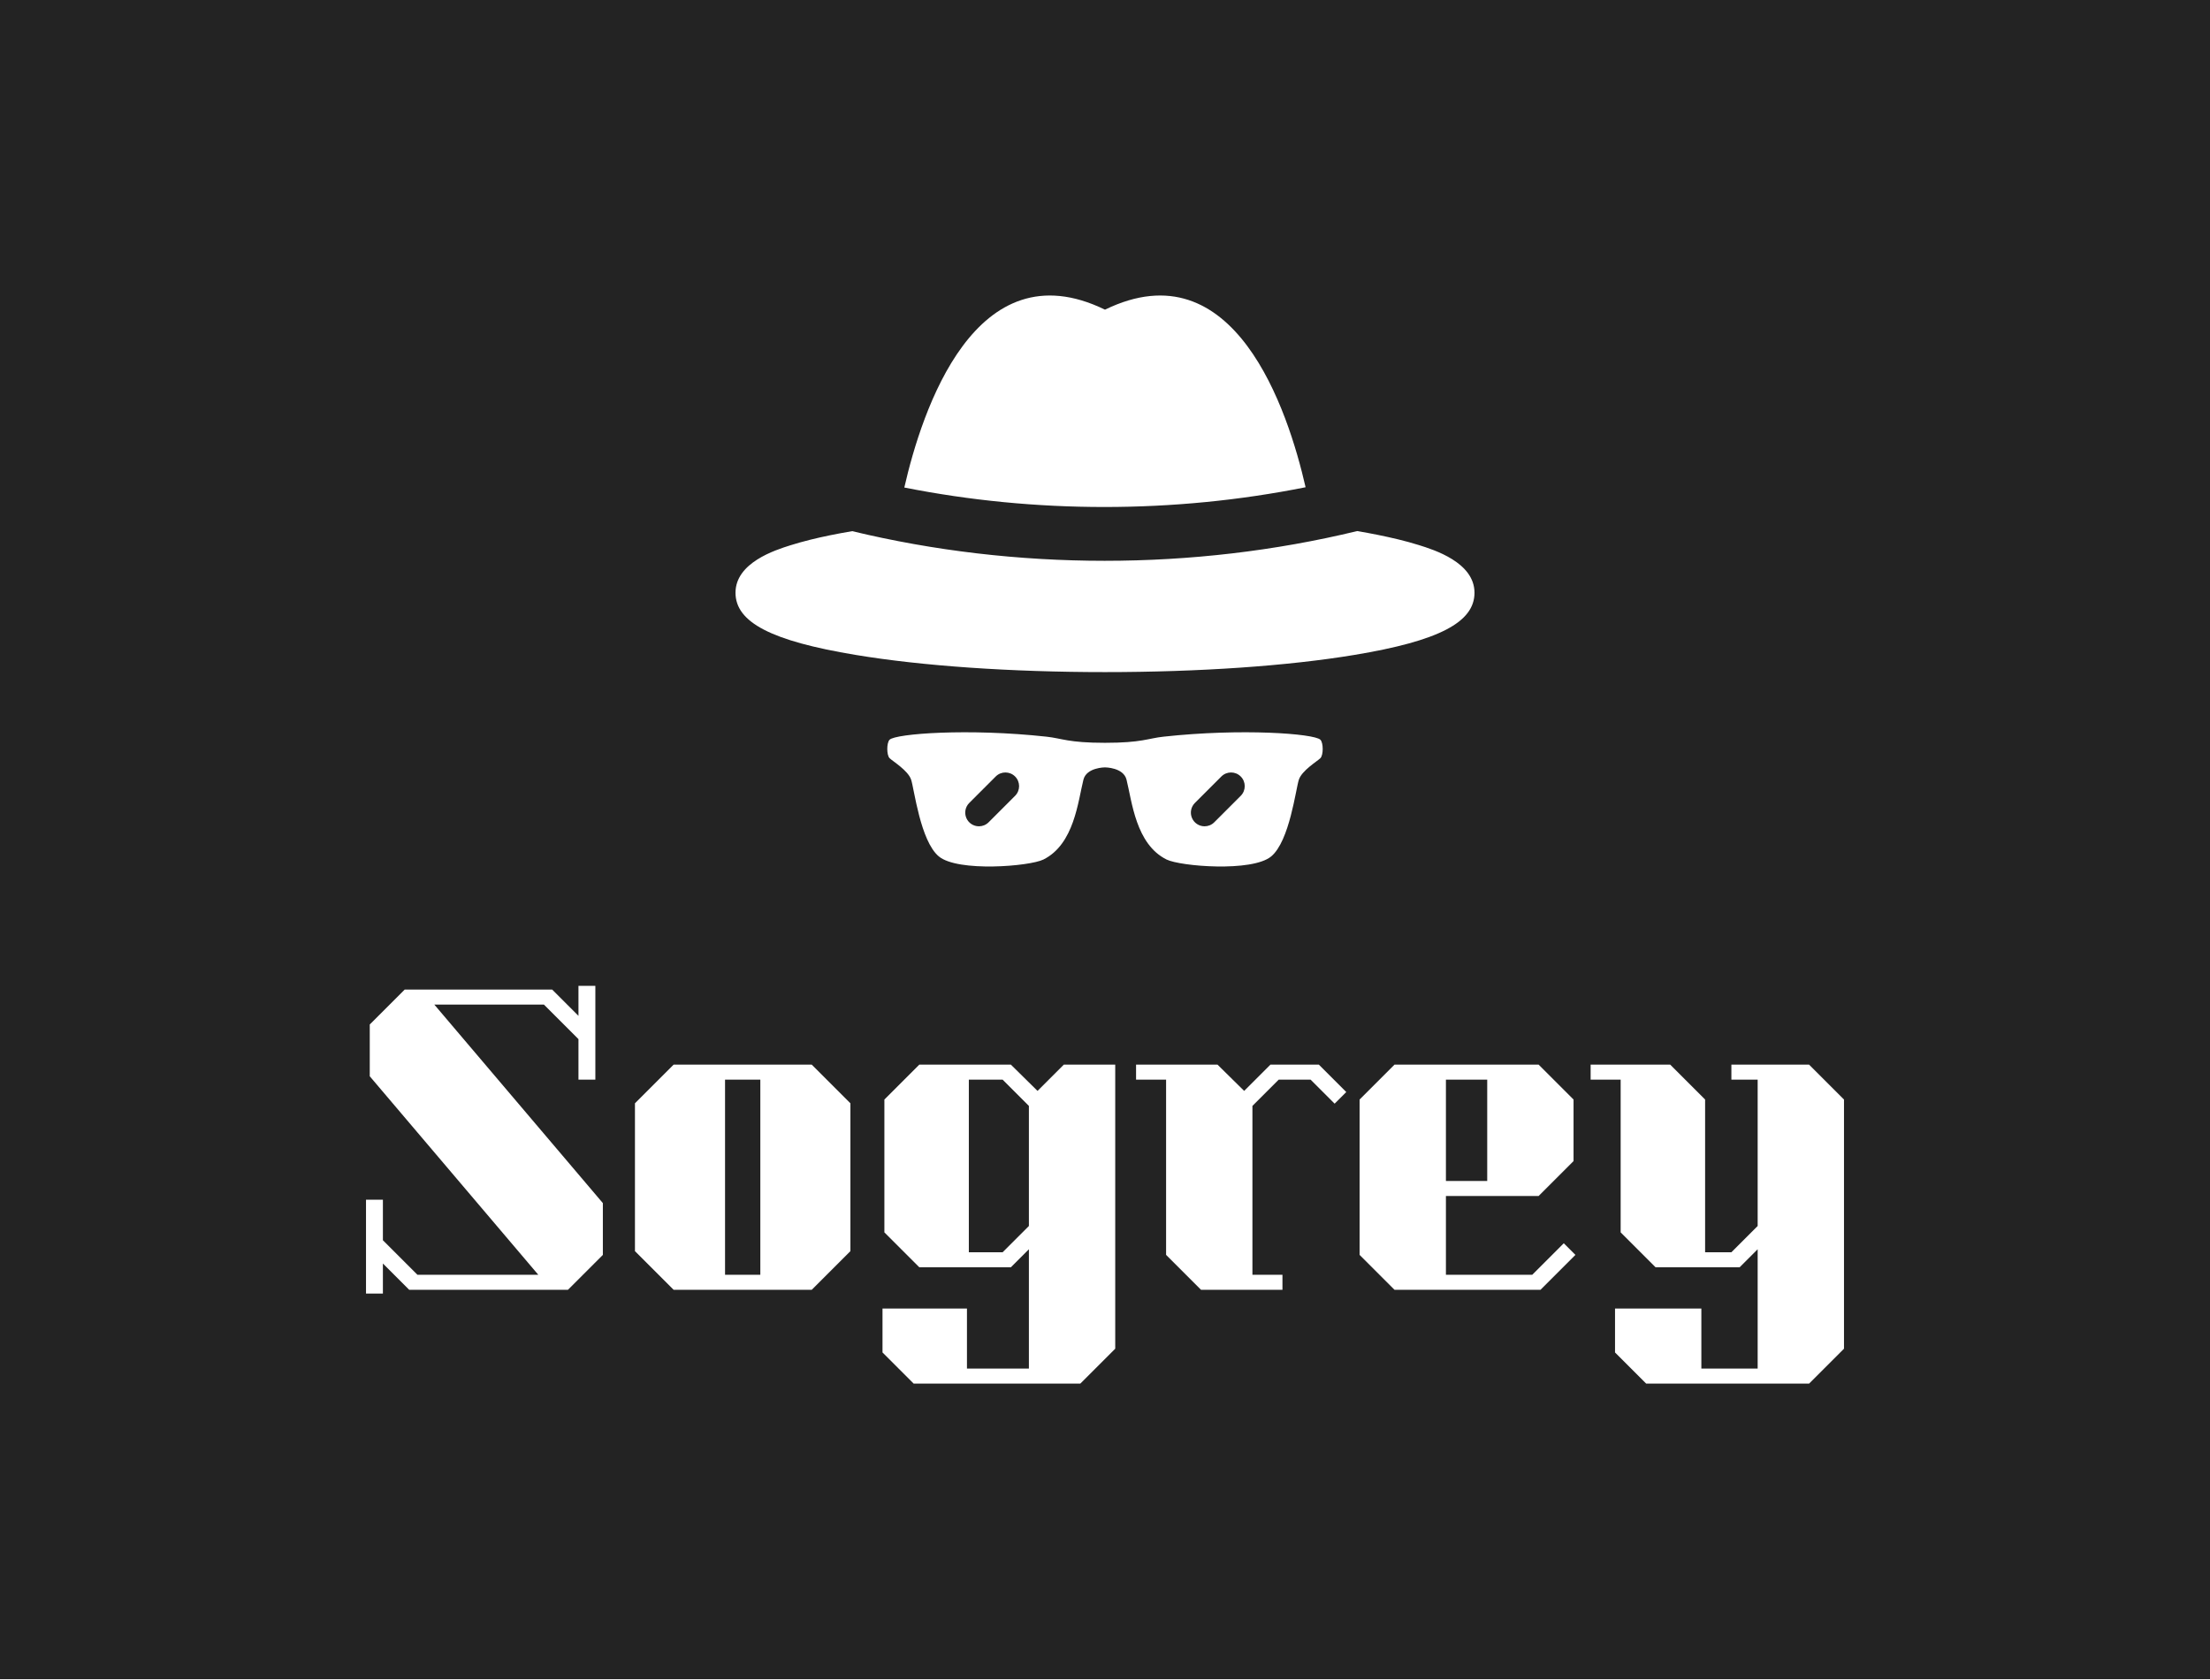
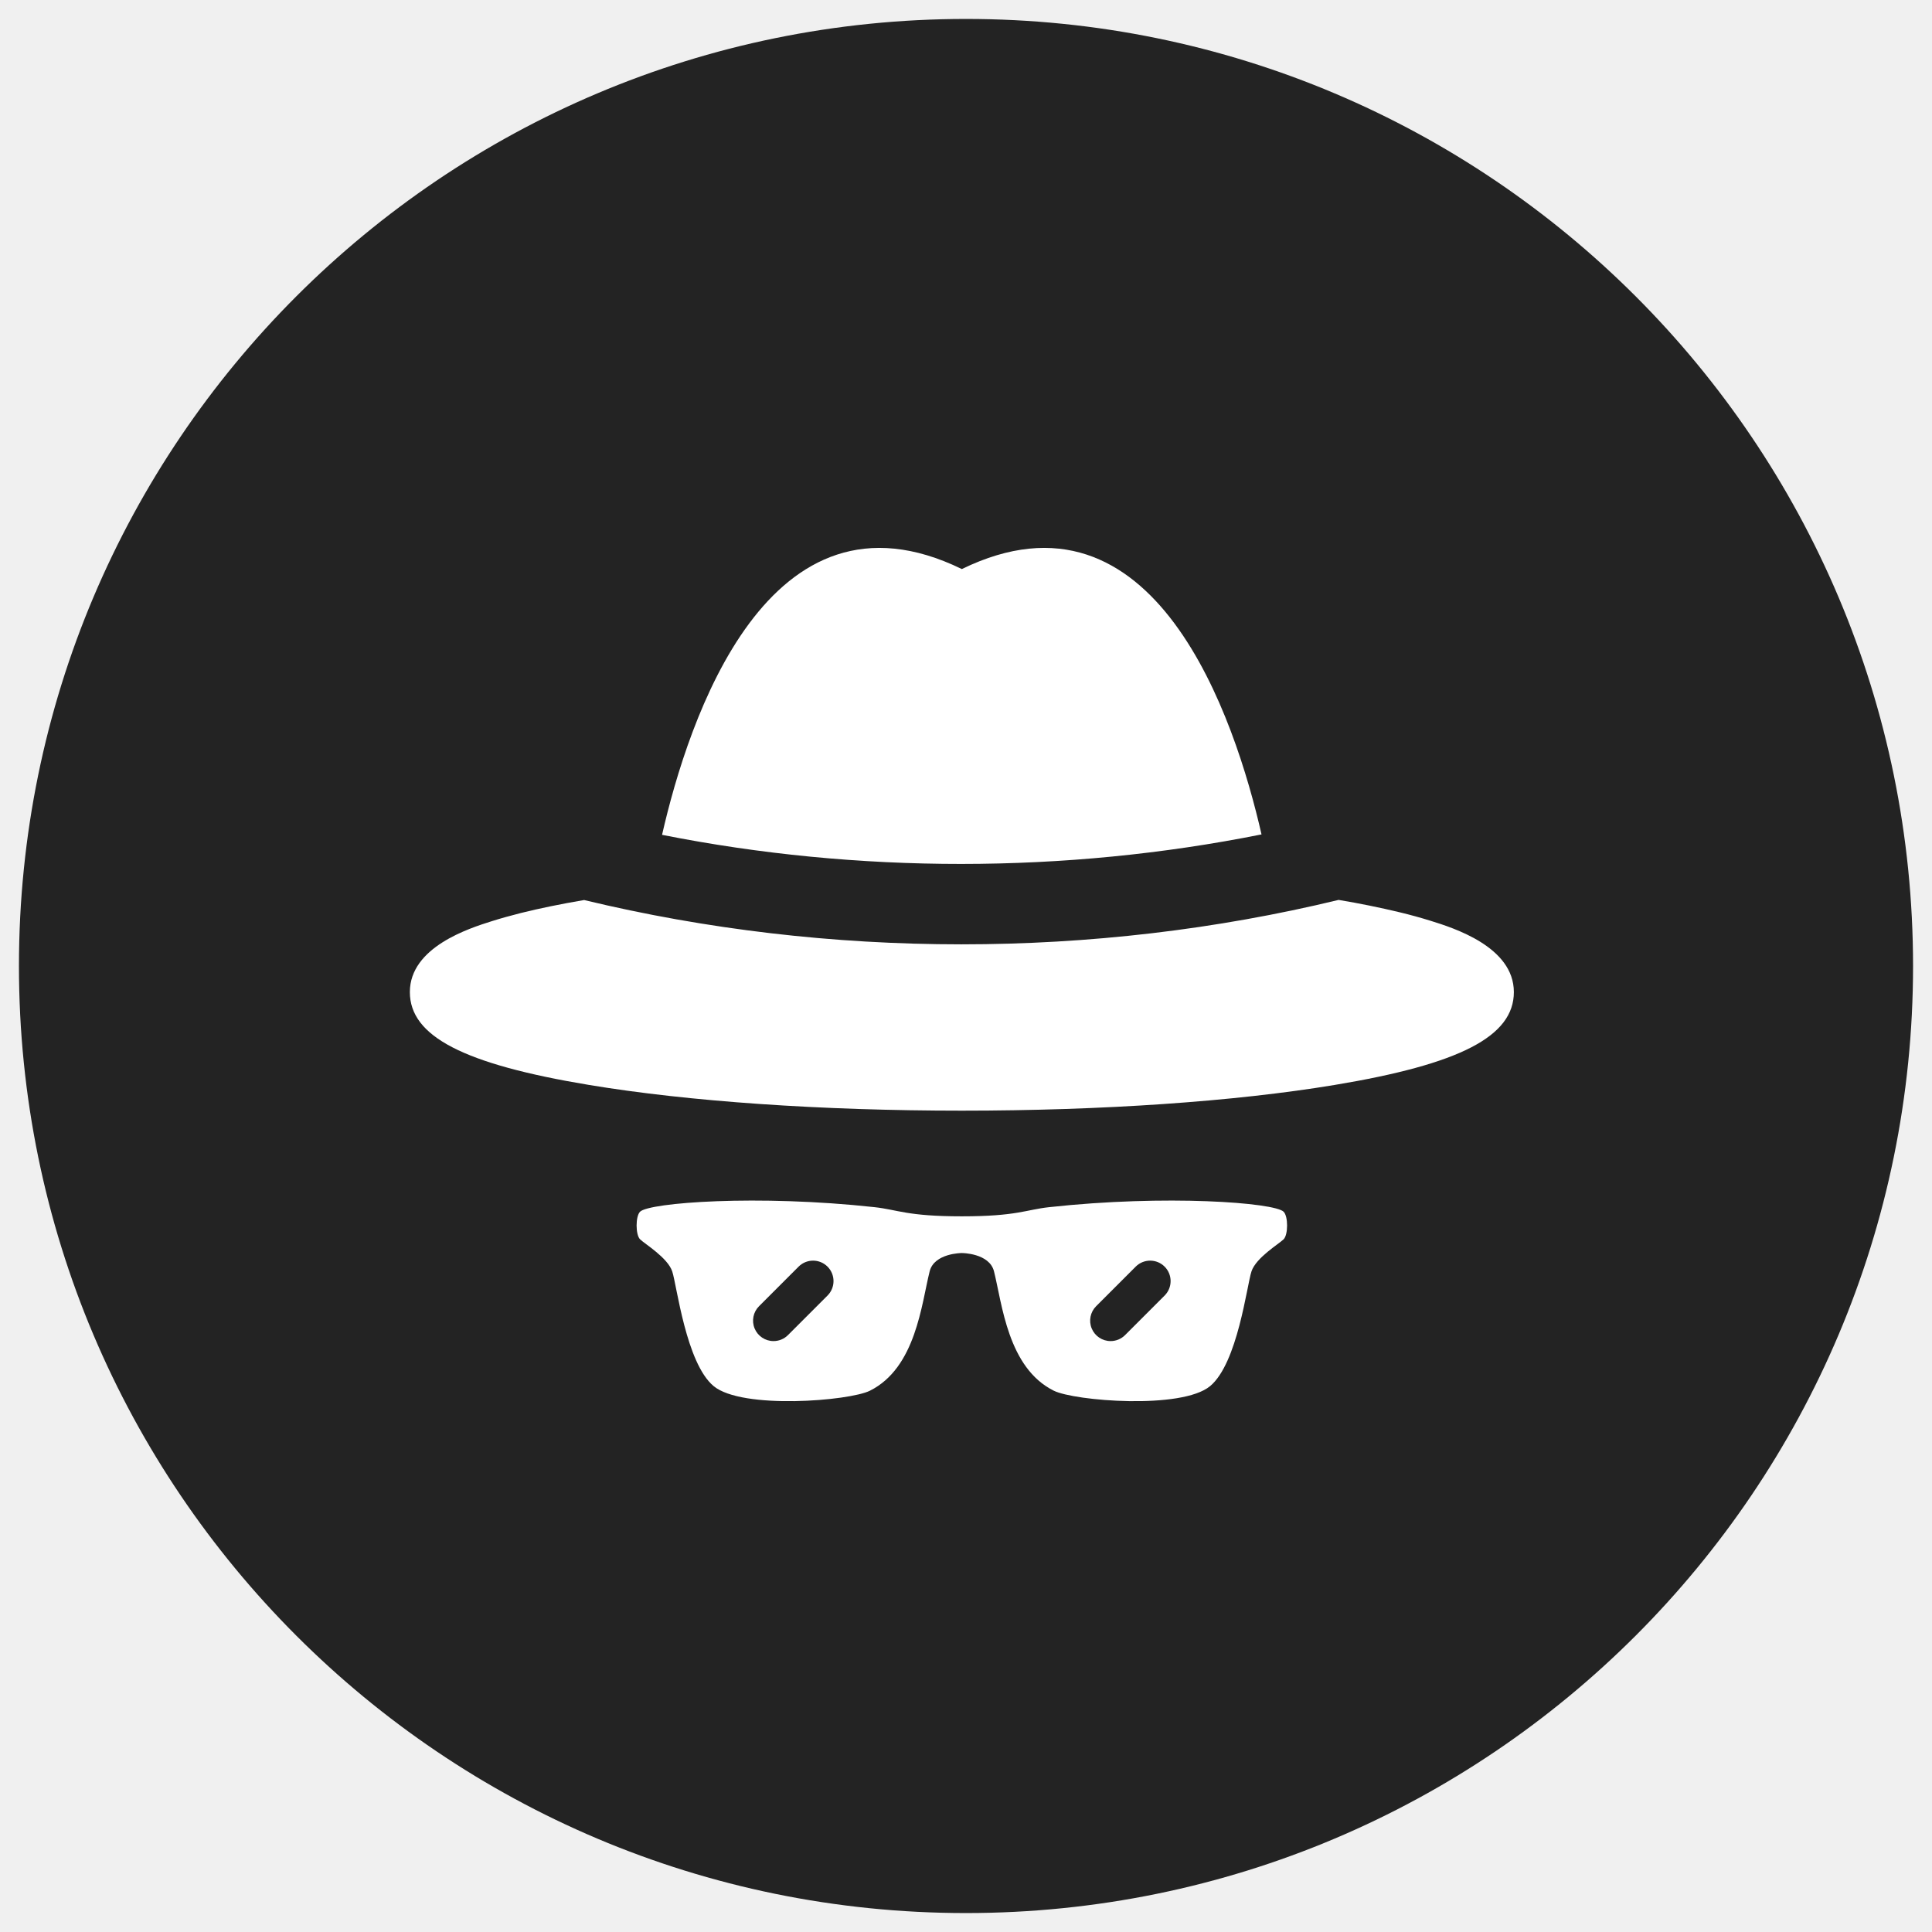
- <svg fill="white" viewBox="-277.72 -247.841 555.439 422.134" version="1.1" style="max-width: 500px;">
-   <rect x="-277.72" y="-247.841" width="555.439" height="422.134" fill="#232323" />
-   <g transform="translate(-190.4481 76.41509) scale(1.310273)" fill="white">
-     <g id="line1">
-       <path d="M3.600-17.280L3.600 0.720L6.840 0.720L6.840-5.040L11.880 0L42.336 0L49.032-6.696L49.032-16.632L16.704-54.720L37.728-54.720L44.352-48.096L44.352-40.320L47.592-40.320L47.592-58.320L44.352-58.320L44.352-52.560L39.312-57.600L11.016-57.600L4.320-50.904L4.320-40.968L36.648-2.880L13.464-2.880L6.840-9.504L6.840-17.280Z" transform="translate(0 0) scale(1 1) skewX(0)" style="opacity: 1;" />
-       <path d="M96.516-35.784L89.100-43.200L62.604-43.200L55.188-35.784L55.188-7.416L62.604 0L89.100 0L96.516-7.416ZM72.468-40.320L79.236-40.320L79.236-2.880L72.468-2.880Z" transform="translate(0 0) scale(1 1) skewX(0)" style="opacity: 1;" />
-       <path d="M147.312-43.200L137.448-43.200L132.408-38.160L127.296-43.200L109.728-43.200L103.032-36.504L103.032-11.016L109.728-4.320L127.296-4.320L130.752-7.776L130.752 15.120L118.872 15.120L118.872 3.600L102.672 3.600L102.672 12.024L108.648 18.000L140.616 18.000L147.312 11.304ZM130.752-12.240L125.712-7.200L119.232-7.200L119.232-40.320L125.712-40.320L130.752-35.280Z" transform="translate(0 0) scale(1 1) skewX(0)" style="opacity: 1;" />
-       <path d="M191.628-37.944L186.372-43.200L177.084-43.200L172.044-38.160L166.932-43.200L151.308-43.200L151.308-40.320L157.068-40.320L157.068-6.696L163.764 0L179.388 0L179.388-2.880L173.628-2.880L173.628-35.280L178.668-40.320L184.788-40.320L189.396-35.712Z" transform="translate(0 0) scale(1 1) skewX(0)" style="opacity: 1;" />
-       <path d="M200.880 0L194.184-6.696L194.184-36.504L200.880-43.200L228.528-43.200L235.224-36.504L235.224-24.696L228.528-18.000L210.744-18.000L210.744-2.880L227.304-2.880L233.352-8.928L235.584-6.696L228.888 0ZM210.744-40.320L210.744-20.880L218.664-20.880L218.664-40.320Z" transform="translate(0 0) scale(1 1) skewX(0)" style="opacity: 1;" />
-       <path d="M287.100-36.504L280.404-43.200L265.500-43.200L265.500-40.320L270.540-40.320L270.540-12.240L265.500-7.200L260.460-7.200L260.460-36.504L253.764-43.200L238.500-43.200L238.500-40.320L244.260-40.320L244.260-11.016L250.956-4.320L267.084-4.320L270.540-7.776L270.540 15.120L259.740 15.120L259.740 3.600L243.180 3.600L243.180 12.024L249.156 18.000L280.404 18.000L287.100 11.304Z" transform="translate(0 0) scale(1 1) skewX(0)" style="opacity: 1;" />
-     </g>
+ <svg xmlns="http://www.w3.org/2000/svg" width="50" height="50" class="jsx-2263963463 artboard-inner">
+   <g>
+     <rect fill="none" id="canvas_background" height="402" width="582" y="-1" x="-1" />
  </g>
-   <g transform="translate(-94.84236 -196.6136) scale(2.963732)" id="logomark">
-     <g fill="white" transform="translate(0 0) scale(1 1) skewX(0)" style="opacity: 1;">
-       <path d="M49.011 24.046C47.52 17.516 42.975 3.633 32 8.983 21.011 3.626 16.468 17.551 14.983 24.07c11.085 2.201 22.858 2.213 34.028-.024zM58.604 28.948a27.562 27.562 0 0 0-1.74-.479 50.22 50.22 0 0 0-3.477-.705c-6.959 1.685-14.194 2.522-21.415 2.522-7.251 0-14.486-.845-21.413-2.515-1.322.225-2.521.47-3.58.734-.6.151-1.157.307-1.67.469-1.269.401-4.642 1.468-4.642 4.021 0 2.513 3.043 4.09 10.175 5.273 5.668.941 13.182 1.459 21.159 1.459s15.49-.517 21.159-1.459c7.132-1.183 10.175-2.76 10.175-5.273-.002-2.573-3.437-3.644-4.731-4.047zM50.265 45.464c-.522-.52-6.679-.984-13.308-.259-1.322.143-1.825.52-4.958.52-3.131 0-3.636-.377-4.958-.52-6.628-.725-12.786-.261-13.308.259-.26.261-.26 1.303 0 1.564.261.259 1.566 1.042 1.827 1.823.261.781.783 5.208 2.35 6.511 1.615 1.343 7.705.843 8.87.263 2.611-1.301 2.93-4.933 3.392-6.774.261-1.042 1.827-1.042 1.827-1.042s1.567 0 1.827 1.042c.462 1.841.783 5.473 3.392 6.772 1.167.582 7.257 1.083 8.876-.261 1.564-1.303 2.086-5.73 2.347-6.511.259-.783 1.566-1.564 1.825-1.823.262-.261.262-1.303-.001-1.564zm-25.889 4.758l-2.245 2.245c-.227.227-.524.34-.821.34a1.16 1.16 0 0 1-.821-1.981l2.245-2.245a1.16 1.16 0 0 1 1.642 1.641zm19.135 0l-2.245 2.245c-.227.227-.524.34-.821.34a1.16 1.16 0 0 1-.821-1.981l2.245-2.245a1.16 1.16 0 0 1 1.642 1.641z" />
+   <g>
+     <g id="lockup4-icon" transform="translate(24.75,25) scale(1.428571) ">
+       <g id="svg_1" fill="#232323">
+         <g id="container" transform="translate(-17.325,-17.5) scale(0.3431373) ">
+           <g id="svg_2" fill="#232323">
+             <circle id="svg_3" r="50" cy="51" cx="51" />
+           </g>
+         </g>
+         <g id="icon" transform="translate(-10.11287,-10.05795) scale(0.3191422) ">
+           <g id="svg_4" fill="#FFFFFF">
+             <path id="svg_5" d="m49.011,24.046c-1.491,-6.53 -6.036,-20.413 -17.011,-15.063c-10.989,-5.357 -15.532,8.568 -17.017,15.087c11.085,2.201 22.858,2.213 34.028,-0.024zm9.593,4.902a27.562,27.562 0 0 0 -1.74,-0.479a50.22,50.22 0 0 0 -3.477,-0.705c-6.959,1.685 -14.194,2.522 -21.415,2.522c-7.251,0 -14.486,-0.845 -21.413,-2.515c-1.322,0.225 -2.521,0.47 -3.58,0.734c-0.6,0.151 -1.157,0.307 -1.67,0.469c-1.269,0.401 -4.642,1.468 -4.642,4.021c0,2.513 3.043,4.09 10.175,5.273c5.668,0.941 13.182,1.459 21.159,1.459s15.49,-0.517 21.159,-1.459c7.132,-1.183 10.175,-2.76 10.175,-5.273c-0.002,-2.573 -3.437,-3.644 -4.731,-4.047zm-8.339,16.516c-0.522,-0.52 -6.679,-0.984 -13.308,-0.259c-1.322,0.143 -1.825,0.52 -4.958,0.52c-3.131,0 -3.636,-0.377 -4.958,-0.52c-6.628,-0.725 -12.786,-0.261 -13.308,0.259c-0.26,0.261 -0.26,1.303 0,1.564c0.261,0.259 1.566,1.042 1.827,1.823c0.261,0.781 0.783,5.208 2.35,6.511c1.615,1.343 7.705,0.843 8.87,0.263c2.611,-1.301 2.93,-4.933 3.392,-6.774c0.261,-1.042 1.827,-1.042 1.827,-1.042s1.567,0 1.827,1.042c0.462,1.841 0.783,5.473 3.392,6.772c1.167,0.582 7.257,1.083 8.876,-0.261c1.564,-1.303 2.086,-5.73 2.347,-6.511c0.259,-0.783 1.566,-1.564 1.825,-1.823c0.262,-0.261 0.262,-1.303 -0.001,-1.564zm-25.889,4.758l-2.245,2.245c-0.227,0.227 -0.524,0.34 -0.821,0.34a1.16,1.16 0 0 1 -0.821,-1.981l2.245,-2.245a1.16,1.16 0 0 1 1.642,1.641zm19.135,0l-2.245,2.245c-0.227,0.227 -0.524,0.34 -0.821,0.34a1.16,1.16 0 0 1 -0.821,-1.981l2.245,-2.245a1.16,1.16 0 0 1 1.642,1.641z" />
+           </g>
+         </g>
+       </g>
    </g>
  </g>
</svg>
